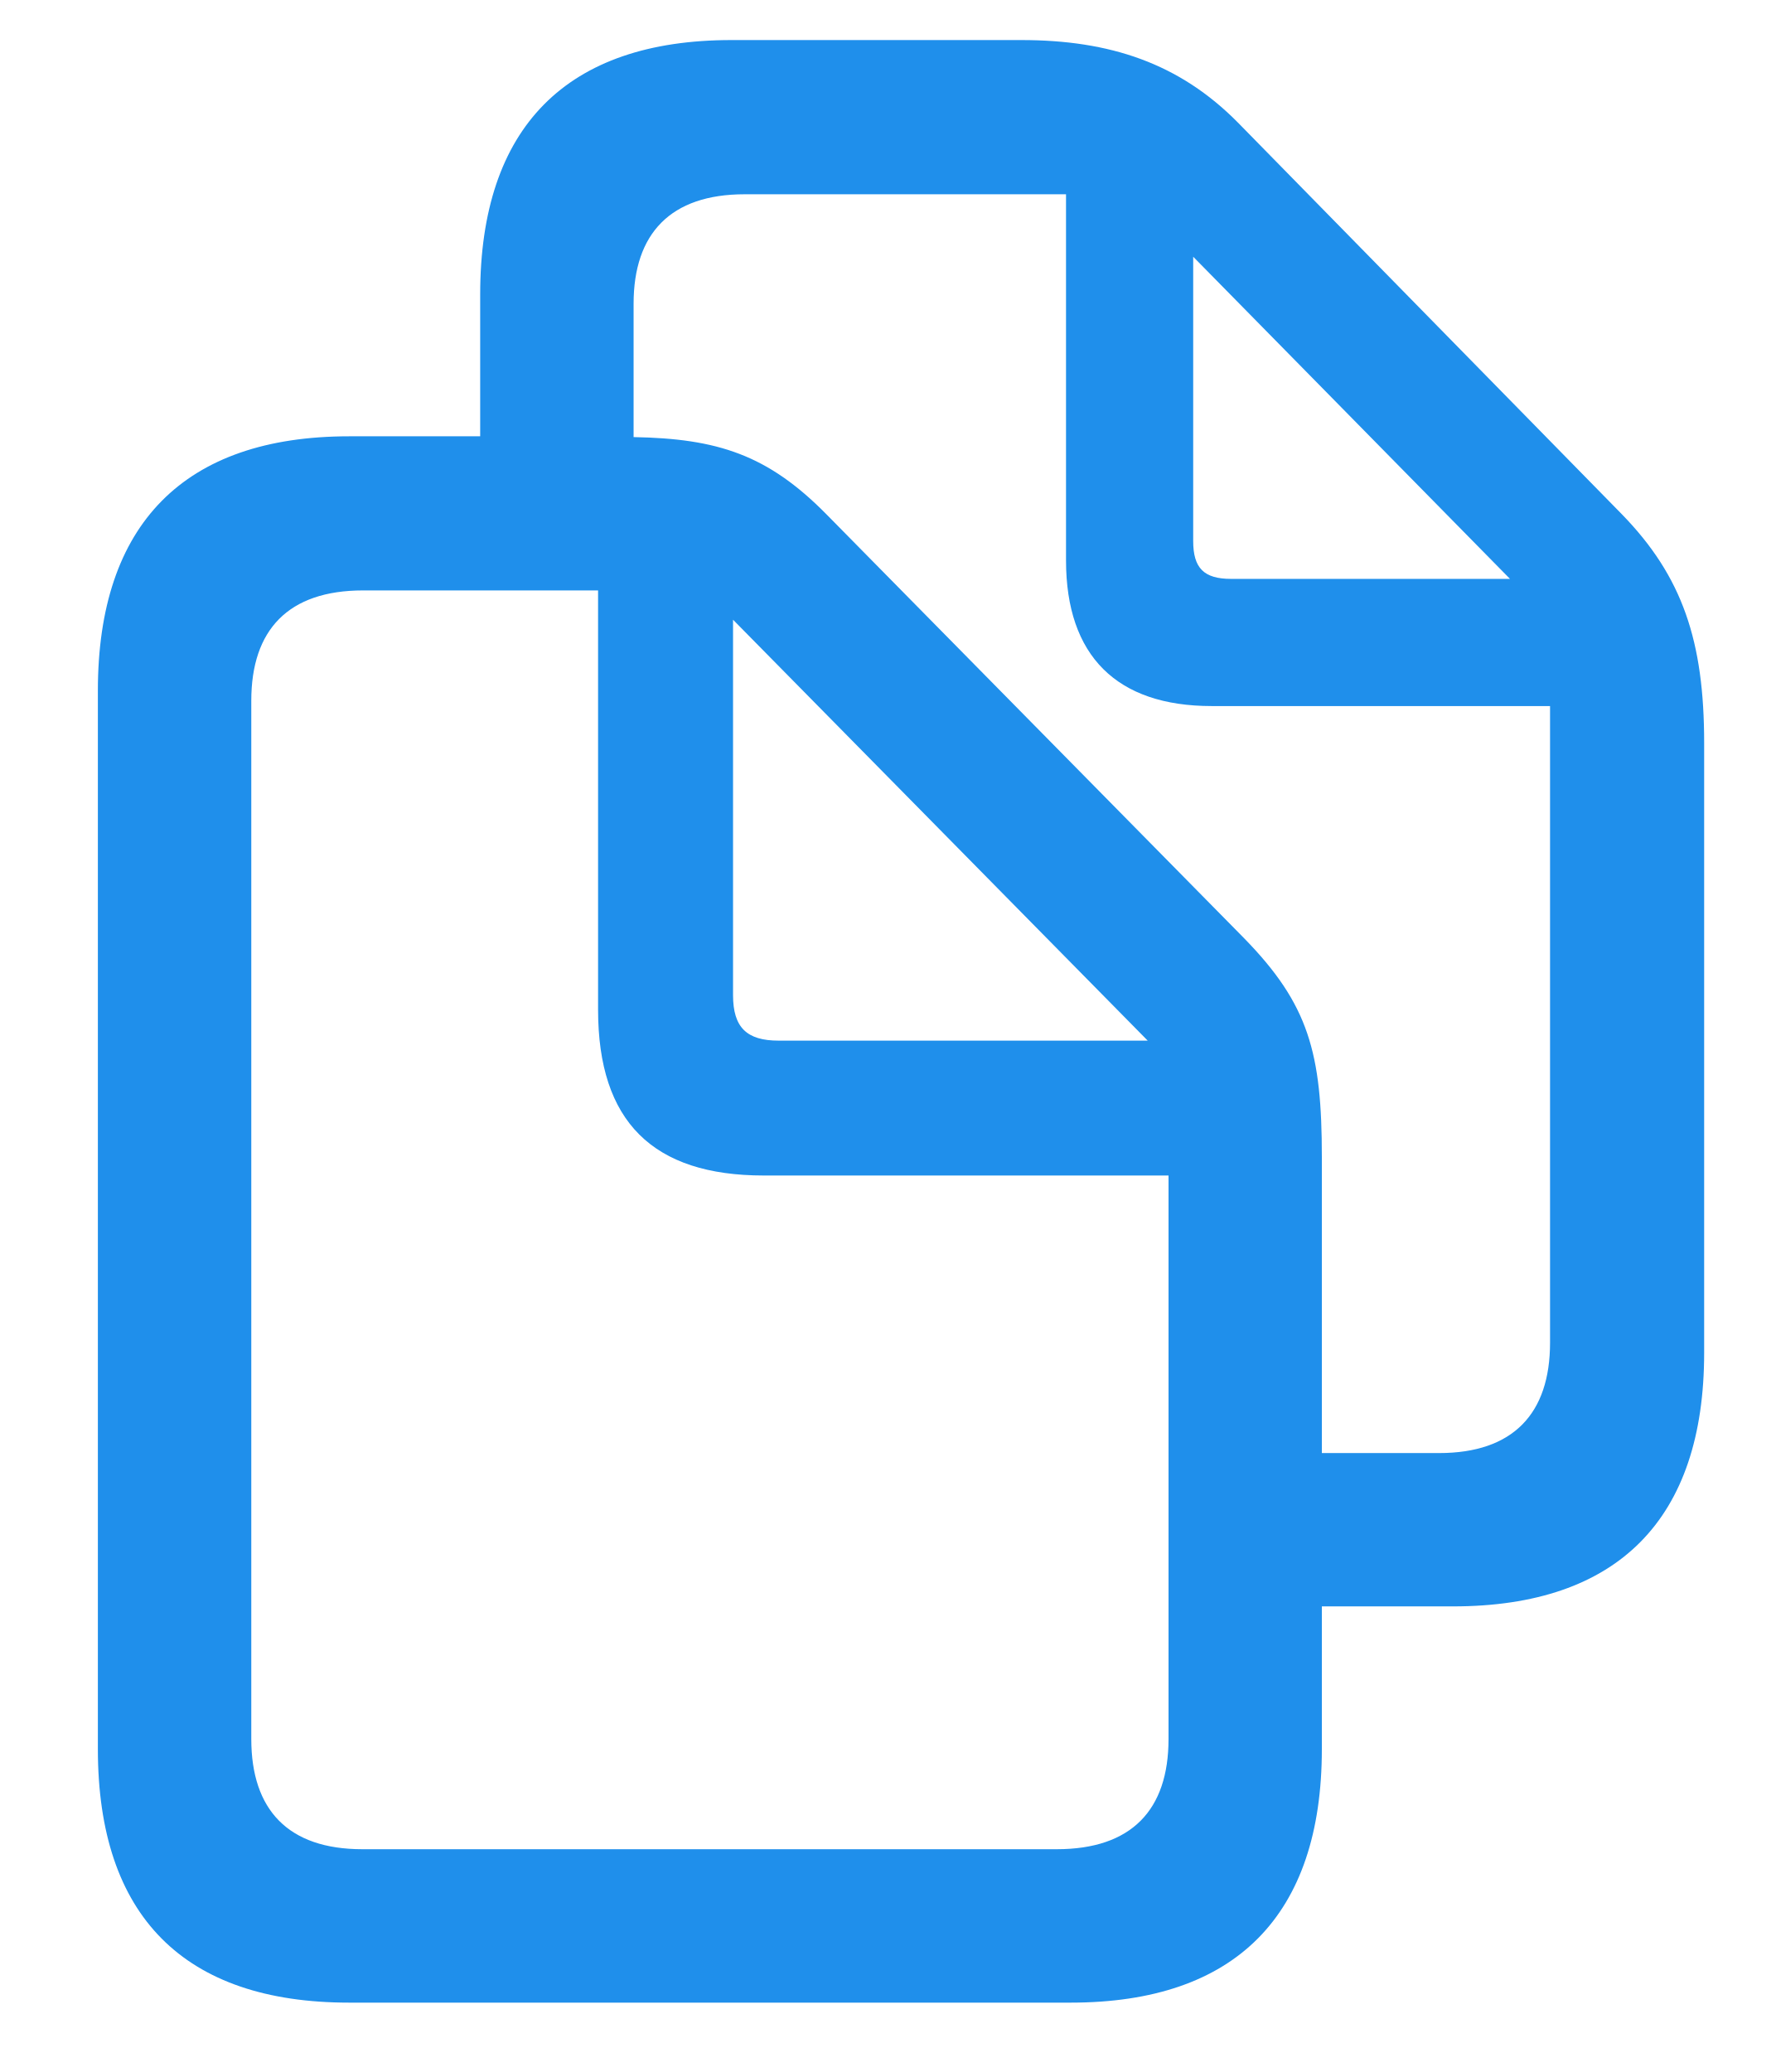
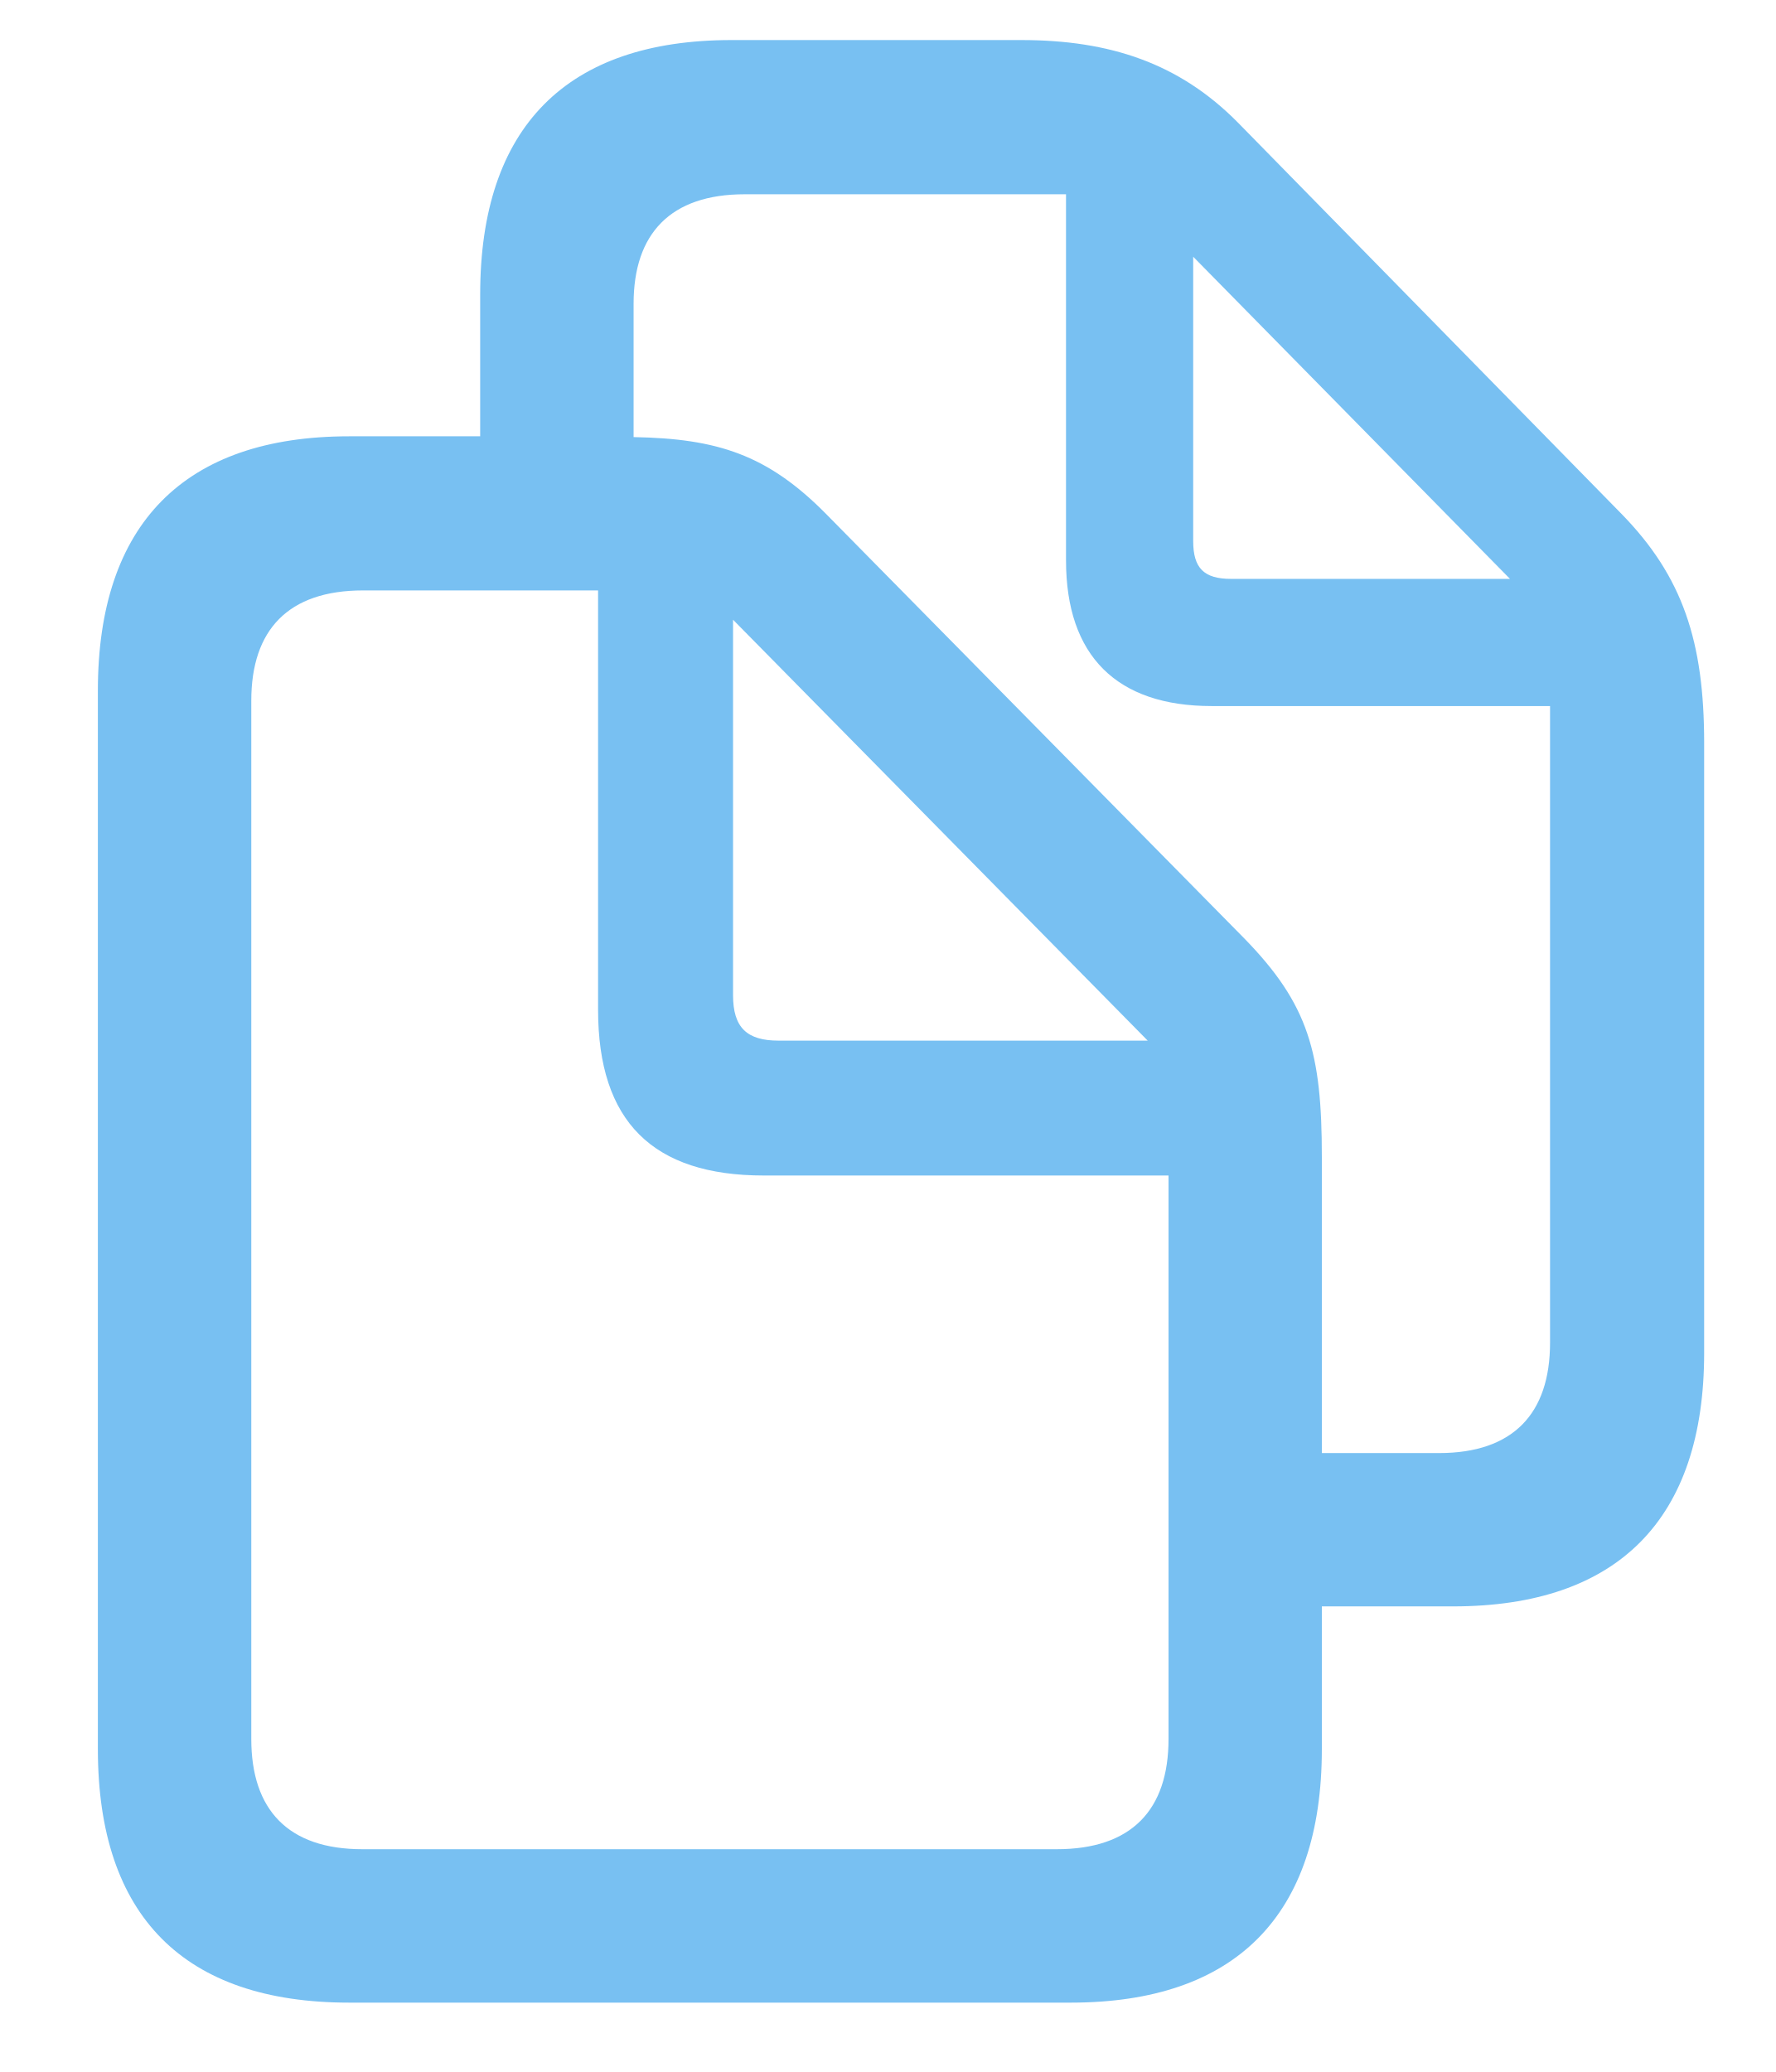
- <svg xmlns="http://www.w3.org/2000/svg" width="18" height="21" viewBox="0 0 18 21" fill="none">
-   <path d="M0.992 17.727C0.992 19.422 1.867 20.297 3.539 20.297H10.852C12.523 20.297 13.398 19.414 13.398 17.727V16.281H14.727C16.398 16.281 17.273 15.398 17.273 13.711V7.531C17.273 6.5 17.055 5.844 16.438 5.211L12.547 1.242C11.953 0.641 11.25 0.406 10.352 0.406H7.414C5.742 0.406 4.867 1.289 4.867 2.984V4.422H3.539C1.867 4.422 0.992 5.312 0.992 7V17.727ZM12.609 9.508L8.375 5.211C7.781 4.609 7.273 4.445 6.422 4.43V3.078C6.422 2.367 6.797 1.969 7.547 1.969H10.805V5.68C10.805 6.648 11.32 7.156 12.281 7.156H15.711V13.609C15.711 14.328 15.336 14.727 14.586 14.727H13.398V11.727C13.398 10.672 13.266 10.18 12.609 9.508ZM12.094 5.484V2.602L15.305 5.867H12.477C12.203 5.867 12.094 5.758 12.094 5.484ZM2.547 17.625V7.102C2.547 6.383 2.922 5.984 3.68 5.984H6.062V10.234C6.062 11.367 6.617 11.914 7.742 11.914H11.844V17.625C11.844 18.344 11.469 18.742 10.711 18.742H3.672C2.922 18.742 2.547 18.344 2.547 17.625ZM7.891 10.547C7.57 10.547 7.43 10.414 7.43 10.086V6.281L11.633 10.547H7.891Z" fill="#1F8FEB" />
+ <svg xmlns="http://www.w3.org/2000/svg" width="100%" height="100%" viewBox="0 0 18 21" fill="none">
+   <path d="M0.992 17.727C0.992 19.422 1.867 20.297 3.539 20.297H10.852C12.523 20.297 13.398 19.414 13.398 17.727V16.281H14.727C16.398 16.281 17.273 15.398 17.273 13.711V7.531C17.273 6.5 17.055 5.844 16.438 5.211L12.547 1.242C11.953 0.641 11.25 0.406 10.352 0.406H7.414C5.742 0.406 4.867 1.289 4.867 2.984V4.422H3.539C1.867 4.422 0.992 5.312 0.992 7V17.727ZM12.609 9.508L8.375 5.211C7.781 4.609 7.273 4.445 6.422 4.43V3.078C6.422 2.367 6.797 1.969 7.547 1.969H10.805V5.68C10.805 6.648 11.32 7.156 12.281 7.156H15.711V13.609C15.711 14.328 15.336 14.727 14.586 14.727H13.398V11.727C13.398 10.672 13.266 10.18 12.609 9.508ZM12.094 5.484V2.602L15.305 5.867H12.477C12.203 5.867 12.094 5.758 12.094 5.484ZM2.547 17.625V7.102C2.547 6.383 2.922 5.984 3.68 5.984H6.062V10.234C6.062 11.367 6.617 11.914 7.742 11.914H11.844V17.625C11.844 18.344 11.469 18.742 10.711 18.742H3.672C2.922 18.742 2.547 18.344 2.547 17.625ZM7.891 10.547C7.57 10.547 7.43 10.414 7.43 10.086V6.281L11.633 10.547H7.891Z" fill="rgba(30, 151, 233, 0.6)" />
</svg>
